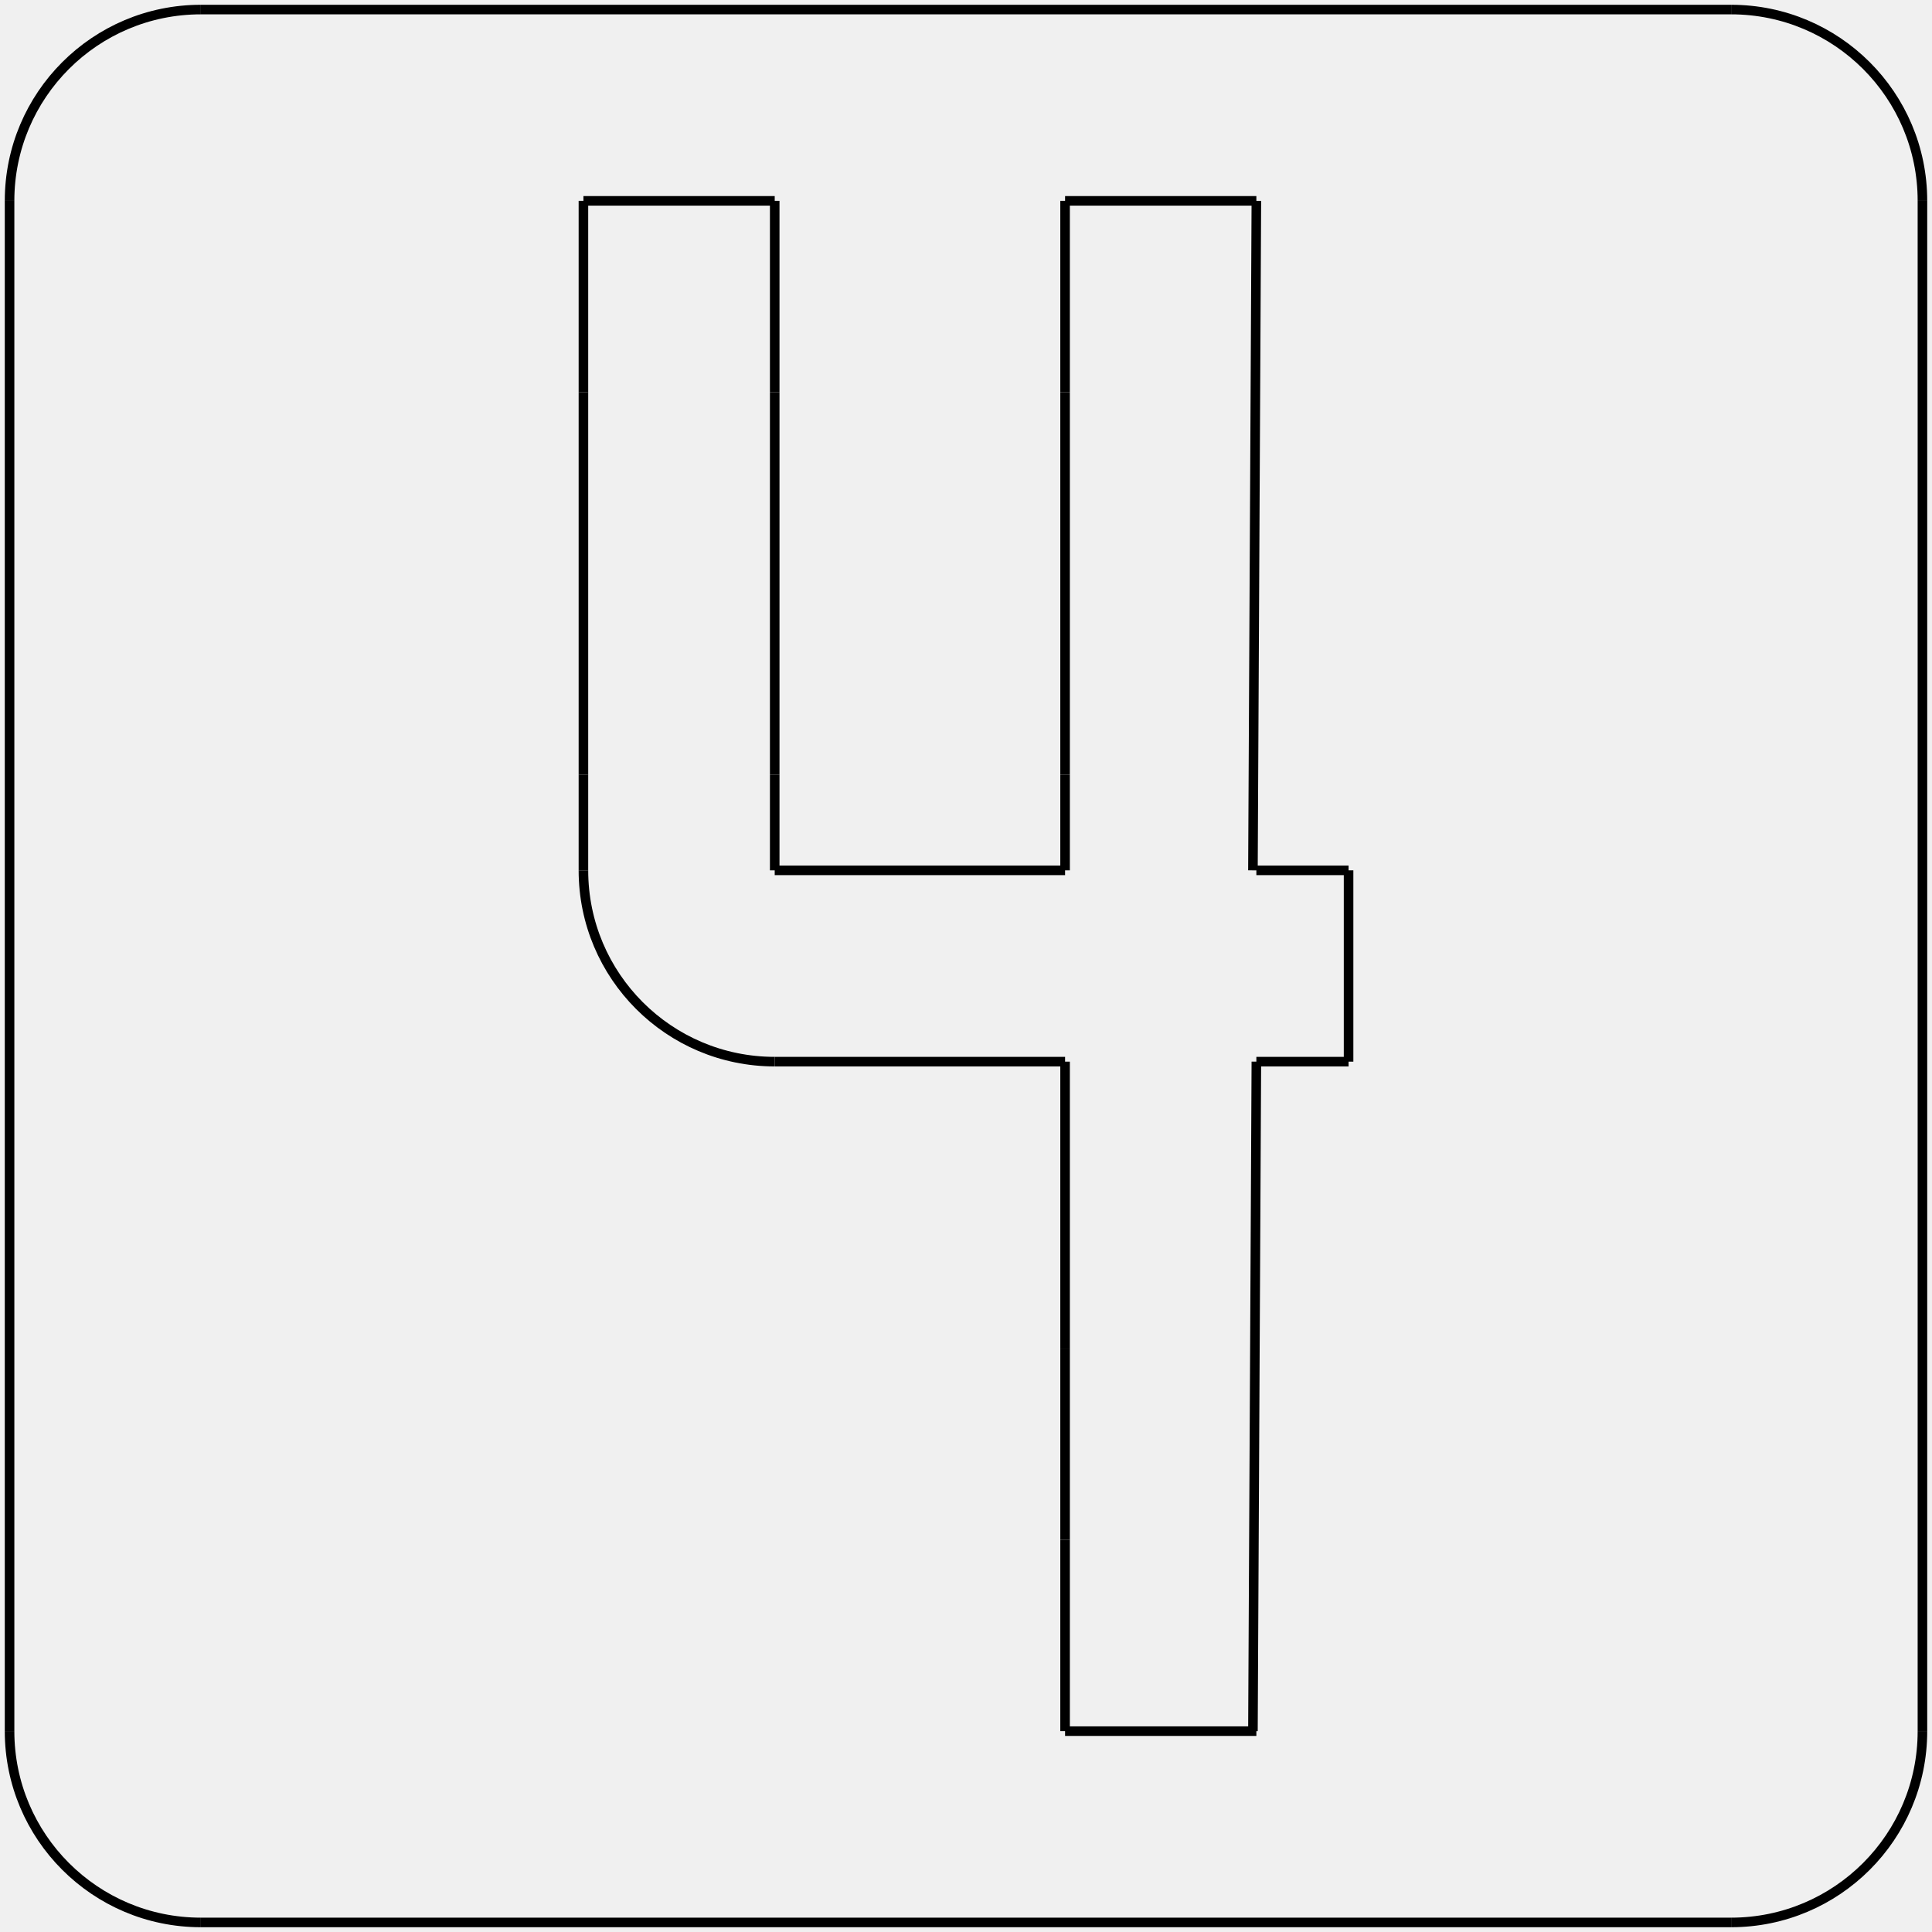
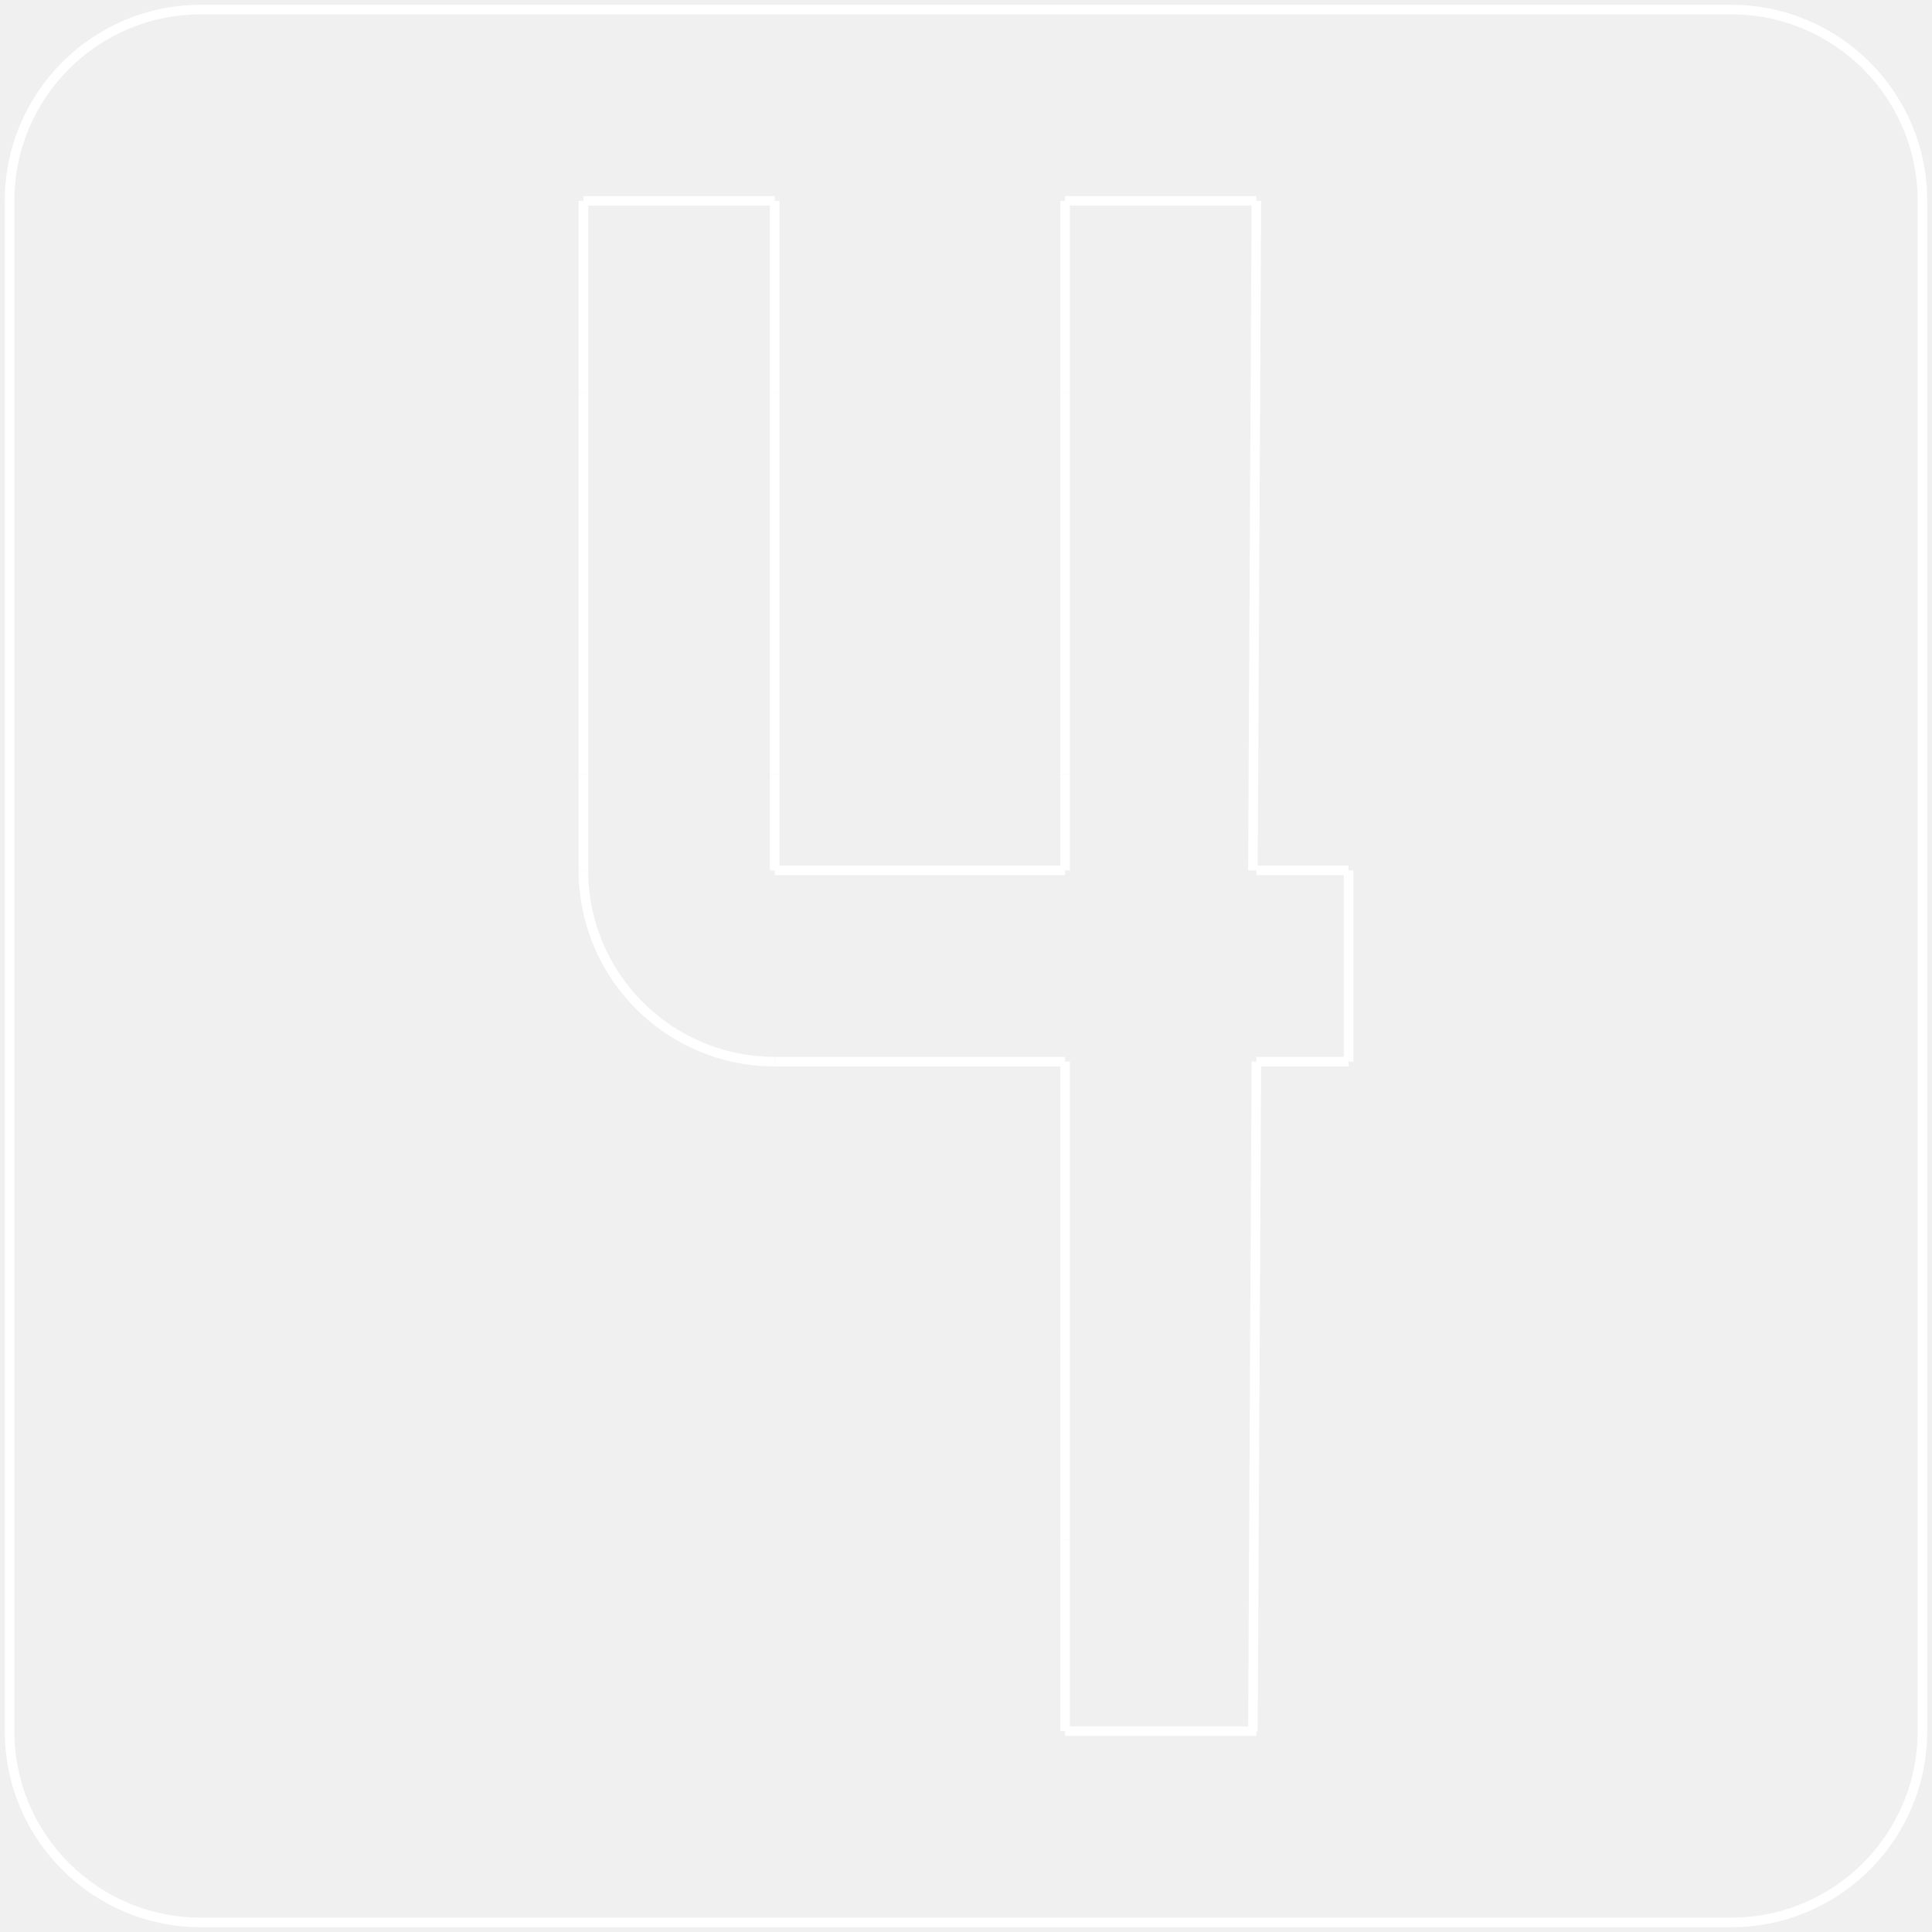
<svg xmlns="http://www.w3.org/2000/svg" xmlns:ns1="http://www.librecad.org" width="200mm" height="200mm" viewBox="-1 -1 202 202">
-   <g ns1:layername="0" ns1:is_locked="false" ns1:is_construction="false" fill="none" stroke="black" stroke-width="1">
+   <g ns1:layername="0" ns1:is_locked="false" ns1:is_construction="false" fill="none" stroke="white" stroke-width="1">
    <line x1="0" y1="20" x2="0" y2="180" />
    <line x1="20" y1="200" x2="180" y2="200" />
    <line x1="200" y1="180" x2="200" y2="20" />
    <line x1="180" y1="0" x2="20" y2="0" />
    <path d="M20,0 A20,20 0 0,0 0,20 " />
    <path d="M0,180 A20,20 0 0,0 20,200 " />
    <path d="M180,200 A20,20 0 0,0 200,180 " />
    <path d="M200,20 A20,20 0 0,0 180,0 " />
    <line x1="60" y1="40" x2="60" y2="80" />
    <line x1="80" y1="40" x2="80" y2="80" />
    <line x1="60" y1="90" x2="60" y2="80" />
    <line x1="80" y1="80" x2="80" y2="90" />
    <line x1="60" y1="40" x2="60" y2="20" />
    <line x1="60" y1="20" x2="80" y2="20" />
    <line x1="80" y1="40" x2="80" y2="20" />
    <path d="M60,90 A20,20 0 0,0 80,110 " />
    <line x1="110.359" y1="160" x2="110.359" y2="140" />
    <line x1="110.359" y1="80" x2="110.359" y2="40" />
    <line x1="110.359" y1="90" x2="110.359" y2="80" />
    <line x1="110.359" y1="110" x2="110.359" y2="140" />
    <line x1="110.359" y1="20" x2="130.359" y2="20" />
    <line x1="110.359" y1="20" x2="110.359" y2="40" />
    <line x1="110.359" y1="160" x2="110.359" y2="180" />
    <line x1="110.359" y1="180" x2="130.359" y2="180" />
    <line x1="80" y1="110" x2="110.359" y2="110" />
    <line x1="80" y1="90" x2="110.359" y2="90" />
    <line x1="130.359" y1="90" x2="140" y2="90" />
    <line x1="140" y1="90" x2="140" y2="110" />
    <line x1="140" y1="110" x2="130.359" y2="110" />
    <line x1="130.359" y1="20" x2="130" y2="90" />
    <line x1="130.359" y1="110" x2="130" y2="180" />
  </g>
</svg>
